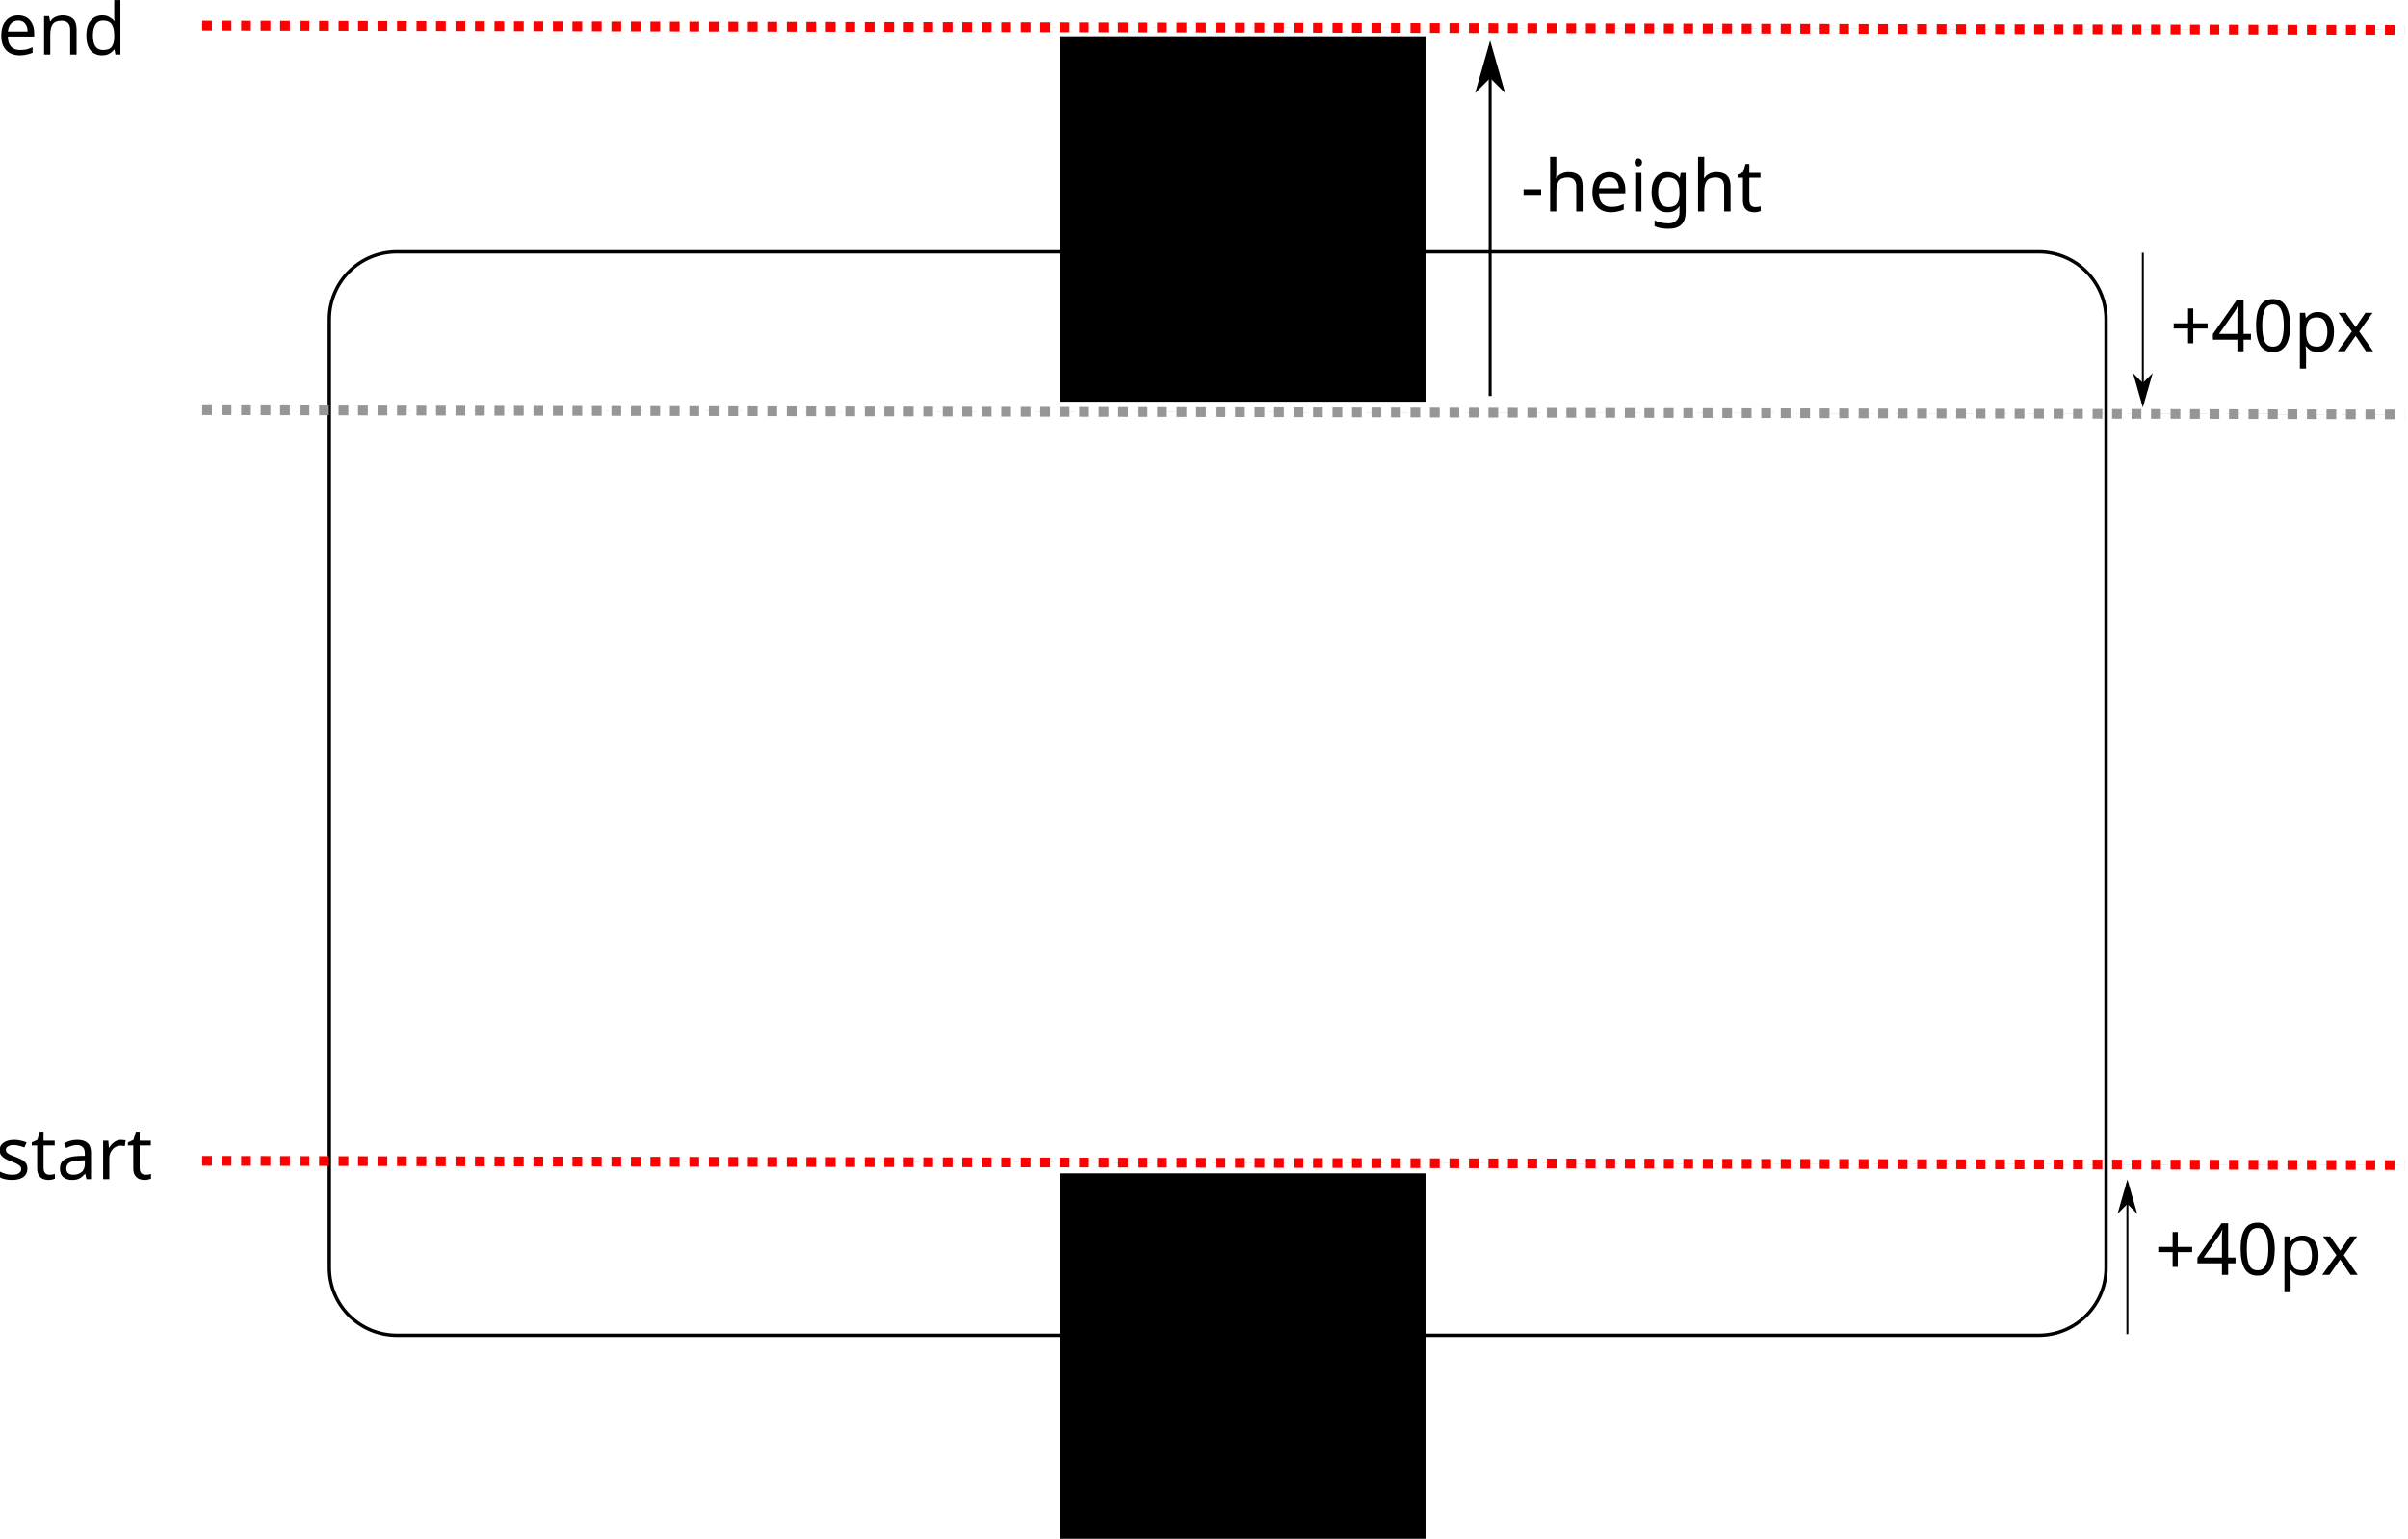
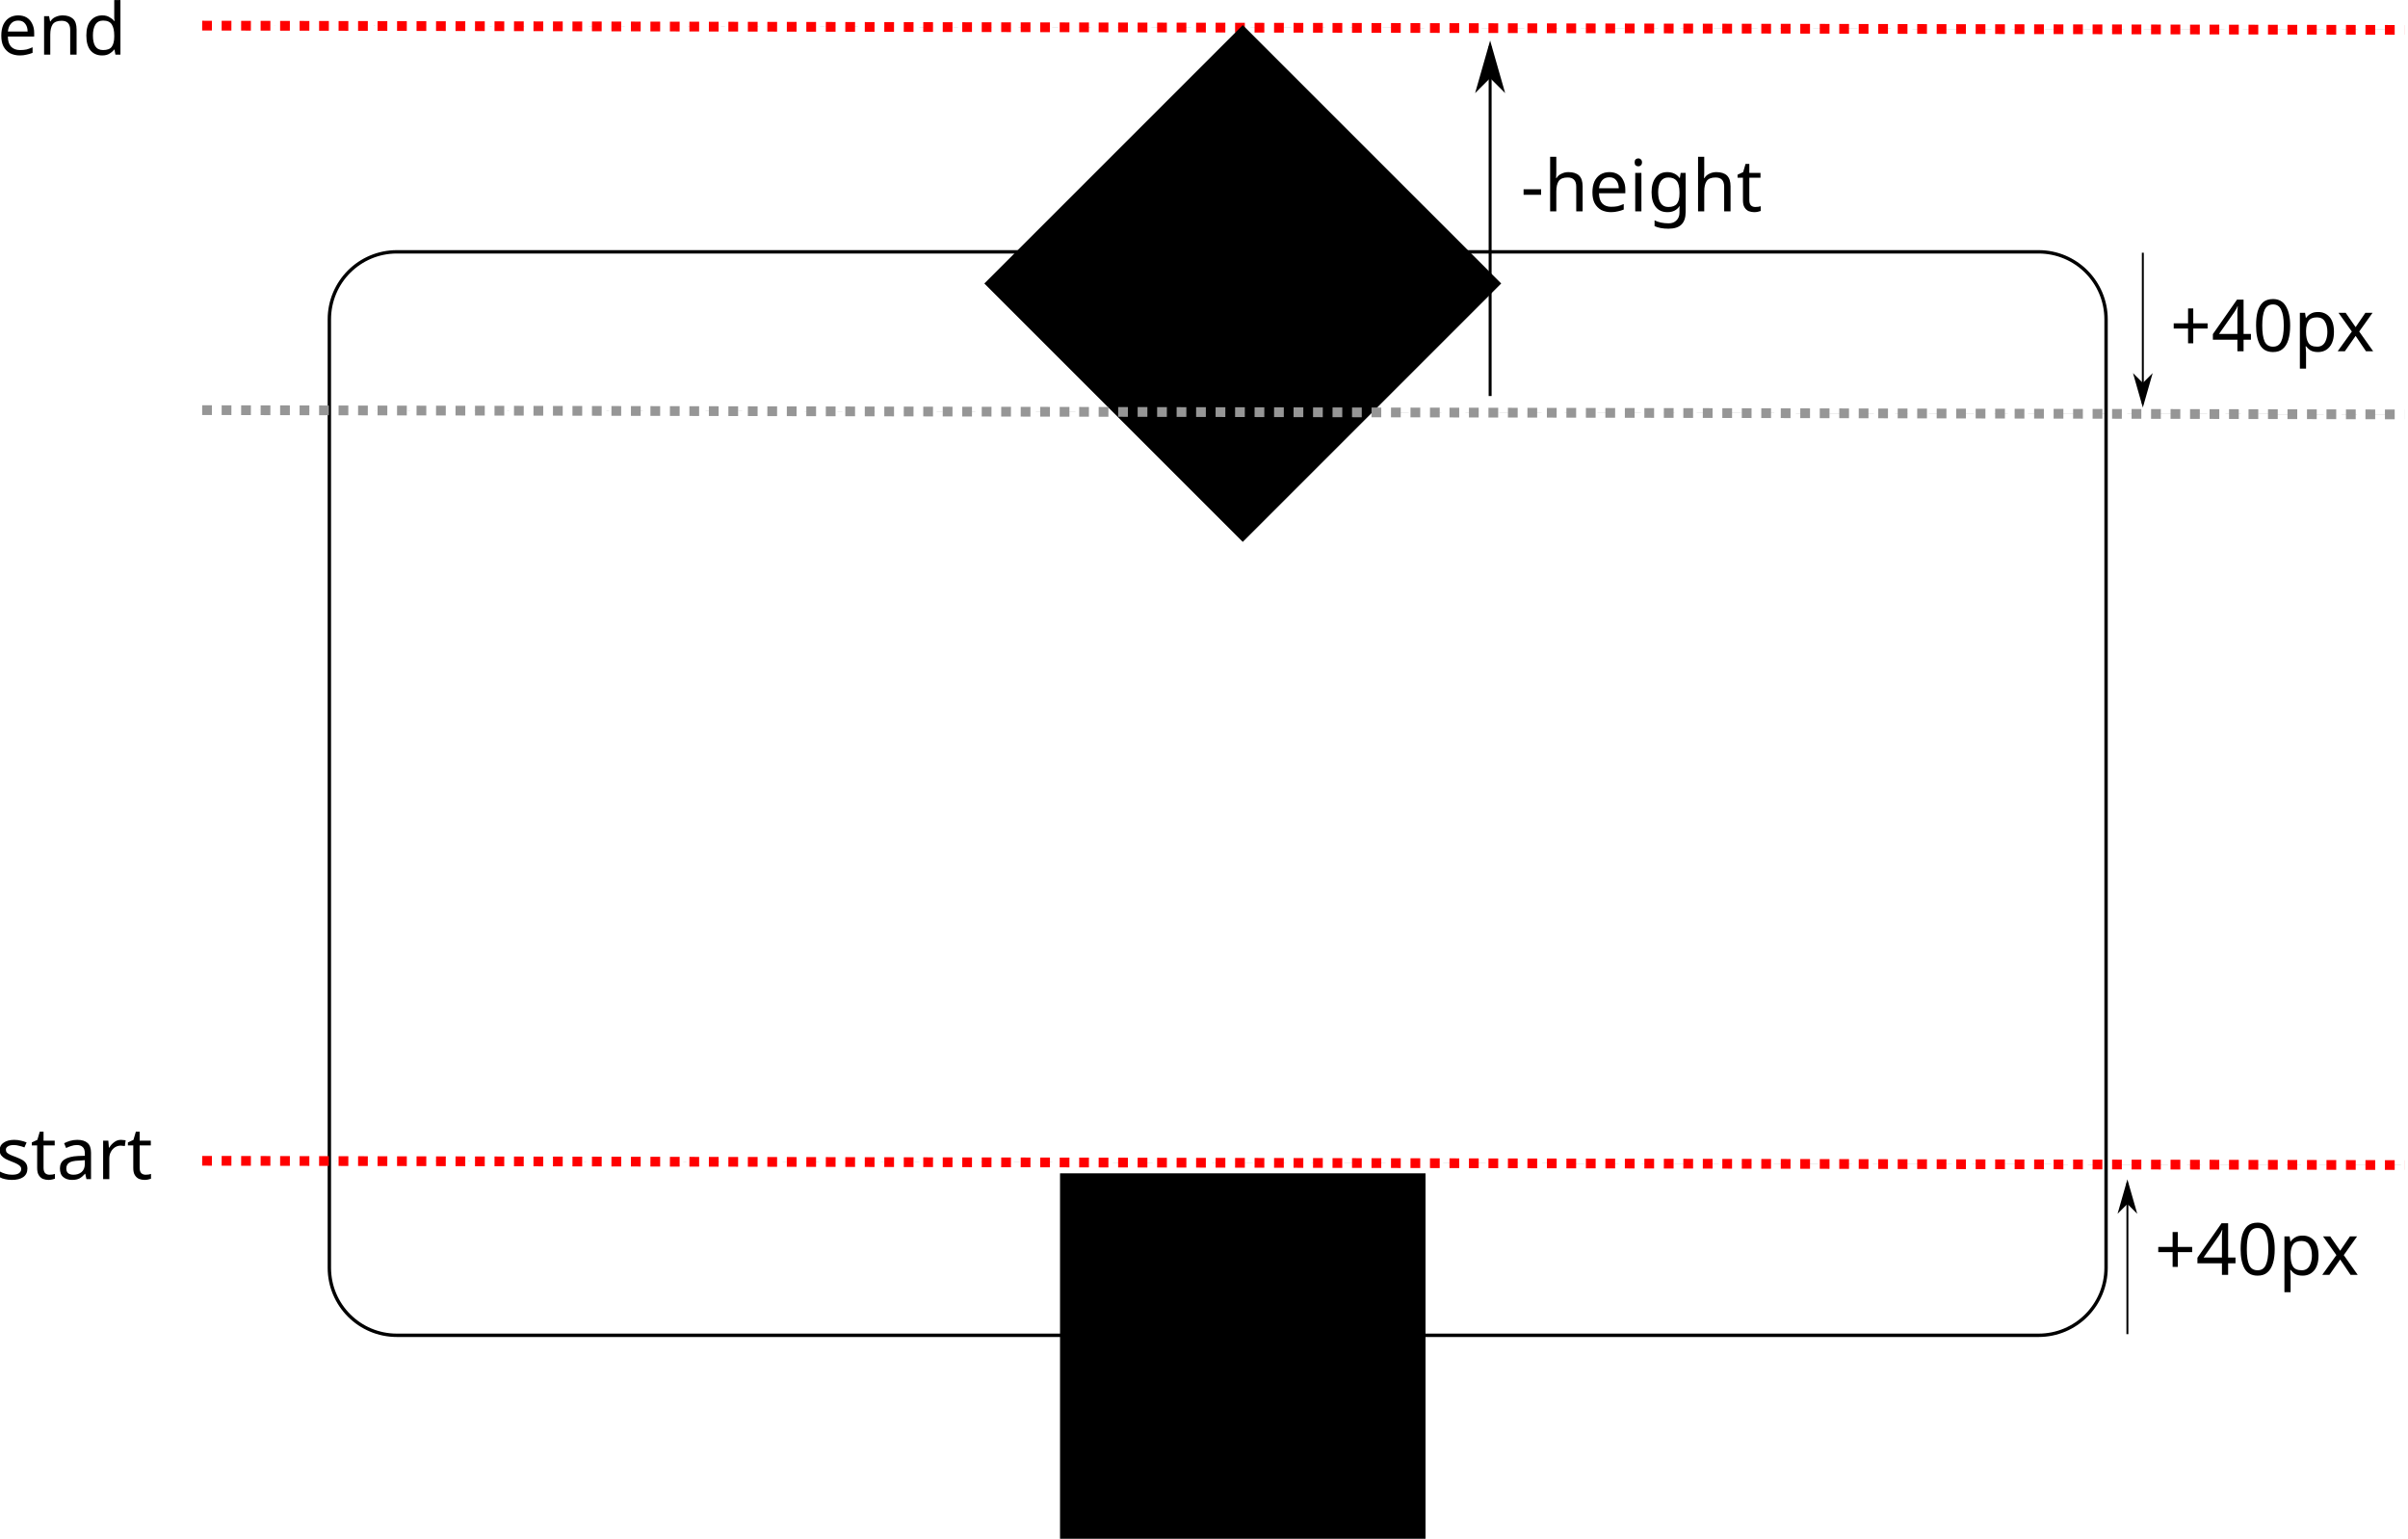
<svg xmlns="http://www.w3.org/2000/svg" width="713.551" height="456.031" viewBox="0 0 188.794 120.658" version="1.1" id="svg5">
  <defs id="defs2">
    <marker style="overflow:visible" id="marker25288" refX="0" refY="0" orient="auto">
      <path transform="matrix(-0.8,0,0,-0.8,-10,0)" style="fill:context-stroke;fill-rule:evenodd;stroke:context-stroke;stroke-width:1pt" d="M 0,0 5,-5 -12.5,0 5,5 Z" id="path25286" />
    </marker>
    <marker style="overflow:visible" id="Arrow1Lend" refX="0" refY="0" orient="auto">
      <path transform="matrix(-0.8,0,0,-0.8,-10,0)" style="fill:context-stroke;fill-rule:evenodd;stroke:context-stroke;stroke-width:1pt" d="M 0,0 5,-5 -12.5,0 5,5 Z" id="path25013" />
    </marker>
    <marker style="overflow:visible" id="Arrow1Lstart" refX="0" refY="0" orient="auto">
      <path transform="matrix(0.8,0,0,0.8,10,0)" style="fill:context-stroke;fill-rule:evenodd;stroke:context-stroke;stroke-width:1pt" d="M 0,0 5,-5 -12.5,0 5,5 Z" id="path25010" />
    </marker>
    <marker style="overflow:visible" id="Arrow1Lstart-7" refX="0" refY="0" orient="auto">
      <path transform="matrix(0.8,0,0,0.8,10,0)" style="fill:context-stroke;fill-rule:evenodd;stroke:context-stroke;stroke-width:1pt" d="M 0,0 5,-5 -12.5,0 5,5 Z" id="path25010-4" />
    </marker>
    <marker style="overflow:visible" id="Arrow1Lend-5" refX="0" refY="0" orient="auto">
      <path transform="matrix(-0.8,0,0,-0.8,-10,0)" style="fill:context-stroke;fill-rule:evenodd;stroke:context-stroke;stroke-width:1pt" d="M 0,0 5,-5 -12.5,0 5,5 Z" id="path25013-2" />
    </marker>
    <marker style="overflow:visible" id="Arrow1Lstart-7-4" refX="0" refY="0" orient="auto">
      <path transform="matrix(0.8,0,0,0.8,10,0)" style="fill:context-stroke;fill-rule:evenodd;stroke:context-stroke;stroke-width:1pt" d="M 0,0 5,-5 -12.5,0 5,5 Z" id="path25010-4-4" />
    </marker>
    <marker style="overflow:visible" id="Arrow1Lend-5-3" refX="0" refY="0" orient="auto">
      <path transform="matrix(-0.8,0,0,-0.8,-10,0)" style="fill:context-stroke;fill-rule:evenodd;stroke:context-stroke;stroke-width:1pt" d="M 0,0 5,-5 -12.5,0 5,5 Z" id="path25013-2-0" />
    </marker>
  </defs>
  <g id="layer1" transform="translate(-4.019661,-9.605955)">
    <path style="fill:none;stroke:#000000;stroke-width:0.265;stroke-miterlimit:4;stroke-dasharray:none;stroke-opacity:1" id="rect1011" width="139.298" height="84.957" x="29.842" y="29.352" d="M 35.134,29.352 H 163.849 a 5.292,5.292 45 0 1 5.292,5.292 v 74.374 a 5.292,5.292 135 0 1 -5.292,5.292 H 35.134 a 5.292,5.292 45 0 1 -5.292,-5.292 l 0,-74.374 a 5.292,5.292 135 0 1 5.292,-5.292 z" />
    <path style="font-variation-settings:normal;opacity:1;fill:#000000;fill-opacity:1;stroke:#ff0000;stroke-width:0.764;stroke-linecap:butt;stroke-linejoin:miter;stroke-miterlimit:4;stroke-dasharray:0.764, 0.764;stroke-dashoffset:0;stroke-opacity:1;stop-color:#000000;stop-opacity:1" d="m 19.87,11.616 171.434,0.333 h 1.235" id="path1524" />
    <path style="font-variation-settings:normal;opacity:1;fill:#000000;fill-opacity:1;stroke:#ff0000;stroke-width:0.764;stroke-linecap:butt;stroke-linejoin:miter;stroke-miterlimit:4;stroke-dasharray:0.764, 0.764;stroke-dashoffset:0;stroke-opacity:1;stop-color:#000000;stop-opacity:1" d="m 19.87,100.627 171.434,0.333 h 1.235" id="path1857" />
    <rect style="fill:#000000;fill-opacity:1;stroke:none;stroke-width:0.764;stroke-miterlimit:4;stroke-dasharray:0.764, 0.764;stroke-dashoffset:0;stroke-opacity:1" id="rect1881" width="28.655" height="28.655" x="87.129" y="101.609" />
-     <rect style="fill:#000000;fill-opacity:1;stroke:none;stroke-width:0.764;stroke-miterlimit:4;stroke-dasharray:0.764, 0.764;stroke-dashoffset:0;stroke-opacity:1" id="rect2912" width="28.655" height="28.655" x="87.129" y="12.45" />
+     <rect style="fill:#000000;fill-opacity:1;stroke:none;stroke-width:0.764;stroke-miterlimit:4;stroke-dasharray:0.764, 0.764;stroke-dashoffset:0;stroke-opacity:1" id="rect2912" width="28.655" height="28.655" x="79.924" y="-63.557" transform="rotate(45)" />
    <text xml:space="preserve" style="font-style:normal;font-weight:normal;font-size:10.583px;line-height:1.25;font-family:sans-serif;fill:#000000;fill-opacity:1;stroke:none;stroke-width:0.265" x="3.714" y="102.059" id="text5248">
      <tspan id="tspan5246" style="font-style:normal;font-variant:normal;font-weight:normal;font-stretch:normal;font-size:5.644px;font-family:sans-serif;-inkscape-font-specification:'sans-serif, Normal';font-variant-ligatures:normal;font-variant-caps:normal;font-variant-numeric:normal;font-variant-east-asian:normal;stroke-width:0.265" x="3.714" y="102.059">start</tspan>
    </text>
    <text xml:space="preserve" style="font-style:normal;font-weight:normal;font-size:10.583px;line-height:1.25;font-family:sans-serif;fill:#000000;fill-opacity:1;stroke:none;stroke-width:0.265" x="3.807" y="13.894" id="text5248-9">
      <tspan id="tspan5246-3" style="font-style:normal;font-variant:normal;font-weight:normal;font-stretch:normal;font-size:5.644px;font-family:sans-serif;-inkscape-font-specification:'sans-serif, Normal';font-variant-ligatures:normal;font-variant-caps:normal;font-variant-numeric:normal;font-variant-east-asian:normal;stroke-width:0.265" x="3.807" y="13.894">end</tspan>
    </text>
    <path style="font-variation-settings:normal;opacity:1;fill:#000000;fill-opacity:1;stroke:#000000;stroke-width:0.152;stroke-linecap:butt;stroke-linejoin:miter;stroke-miterlimit:4;stroke-dasharray:none;stroke-dashoffset:0;stroke-opacity:1;marker-start:url(#Arrow1Lstart);stop-color:#000000;stop-opacity:1" d="m 170.814,102.376 v 11.845" id="path24808" />
    <text xml:space="preserve" style="font-style:normal;font-weight:normal;font-size:10.583px;line-height:1.25;font-family:sans-serif;fill:#000000;fill-opacity:1;stroke:none;stroke-width:0.265" x="172.954" y="109.57" id="text27300">
      <tspan id="tspan27298" style="font-style:normal;font-variant:normal;font-weight:normal;font-stretch:normal;font-size:5.644px;font-family:sans-serif;-inkscape-font-specification:'sans-serif, Normal';font-variant-ligatures:normal;font-variant-caps:normal;font-variant-numeric:normal;font-variant-east-asian:normal;stroke-width:0.265" x="172.954" y="109.57">+40px</tspan>
    </text>
    <path style="font-variation-settings:normal;fill:#000000;fill-opacity:1;stroke:#000000;stroke-width:0.152;stroke-linecap:butt;stroke-linejoin:miter;stroke-miterlimit:4;stroke-dasharray:none;stroke-dashoffset:0;stroke-opacity:1;marker-end:url(#Arrow1Lend-5);stop-color:#000000" d="m 172.024,29.423 v 11.845" id="path24808-5" />
    <path style="font-variation-settings:normal;fill:#000000;fill-opacity:1;stroke:#000000;stroke-width:0.232;stroke-linecap:butt;stroke-linejoin:miter;stroke-miterlimit:4;stroke-dasharray:none;stroke-dashoffset:0;stroke-opacity:1;marker-start:url(#Arrow1Lstart-7-4);stop-color:#000000" d="M 120.85,13.234 V 40.659" id="path24808-5-7" />
    <text xml:space="preserve" style="font-style:normal;font-weight:normal;font-size:10.583px;line-height:1.25;font-family:sans-serif;fill:#000000;fill-opacity:1;stroke:none;stroke-width:0.265" x="174.163" y="37.146" id="text27300-4">
      <tspan id="tspan27298-7" style="font-style:normal;font-variant:normal;font-weight:normal;font-stretch:normal;font-size:5.644px;font-family:sans-serif;-inkscape-font-specification:'sans-serif, Normal';font-variant-ligatures:normal;font-variant-caps:normal;font-variant-numeric:normal;font-variant-east-asian:normal;stroke-width:0.265" x="174.163" y="37.146">+40px</tspan>
    </text>
    <text xml:space="preserve" style="font-style:normal;font-weight:normal;font-size:10.583px;line-height:1.25;font-family:sans-serif;fill:#000000;fill-opacity:1;stroke:none;stroke-width:0.265" x="123.254" y="26.177" id="text27300-4-8">
      <tspan id="tspan27298-7-6" style="font-style:normal;font-variant:normal;font-weight:normal;font-stretch:normal;font-size:5.644px;font-family:sans-serif;-inkscape-font-specification:'sans-serif, Normal';font-variant-ligatures:normal;font-variant-caps:normal;font-variant-numeric:normal;font-variant-east-asian:normal;stroke-width:0.265" x="123.254" y="26.177">-height</tspan>
    </text>
    <path style="font-variation-settings:normal;opacity:1;fill:#000000;fill-opacity:1;stroke:#969696;stroke-width:0.764;stroke-linecap:butt;stroke-linejoin:miter;stroke-miterlimit:4;stroke-dasharray:0.764, 0.764;stroke-dashoffset:0;stroke-opacity:1;stop-color:#000000;stop-opacity:1" d="m 19.87,41.765 171.434,0.333 h 1.235" id="path42158" />
  </g>
</svg>
